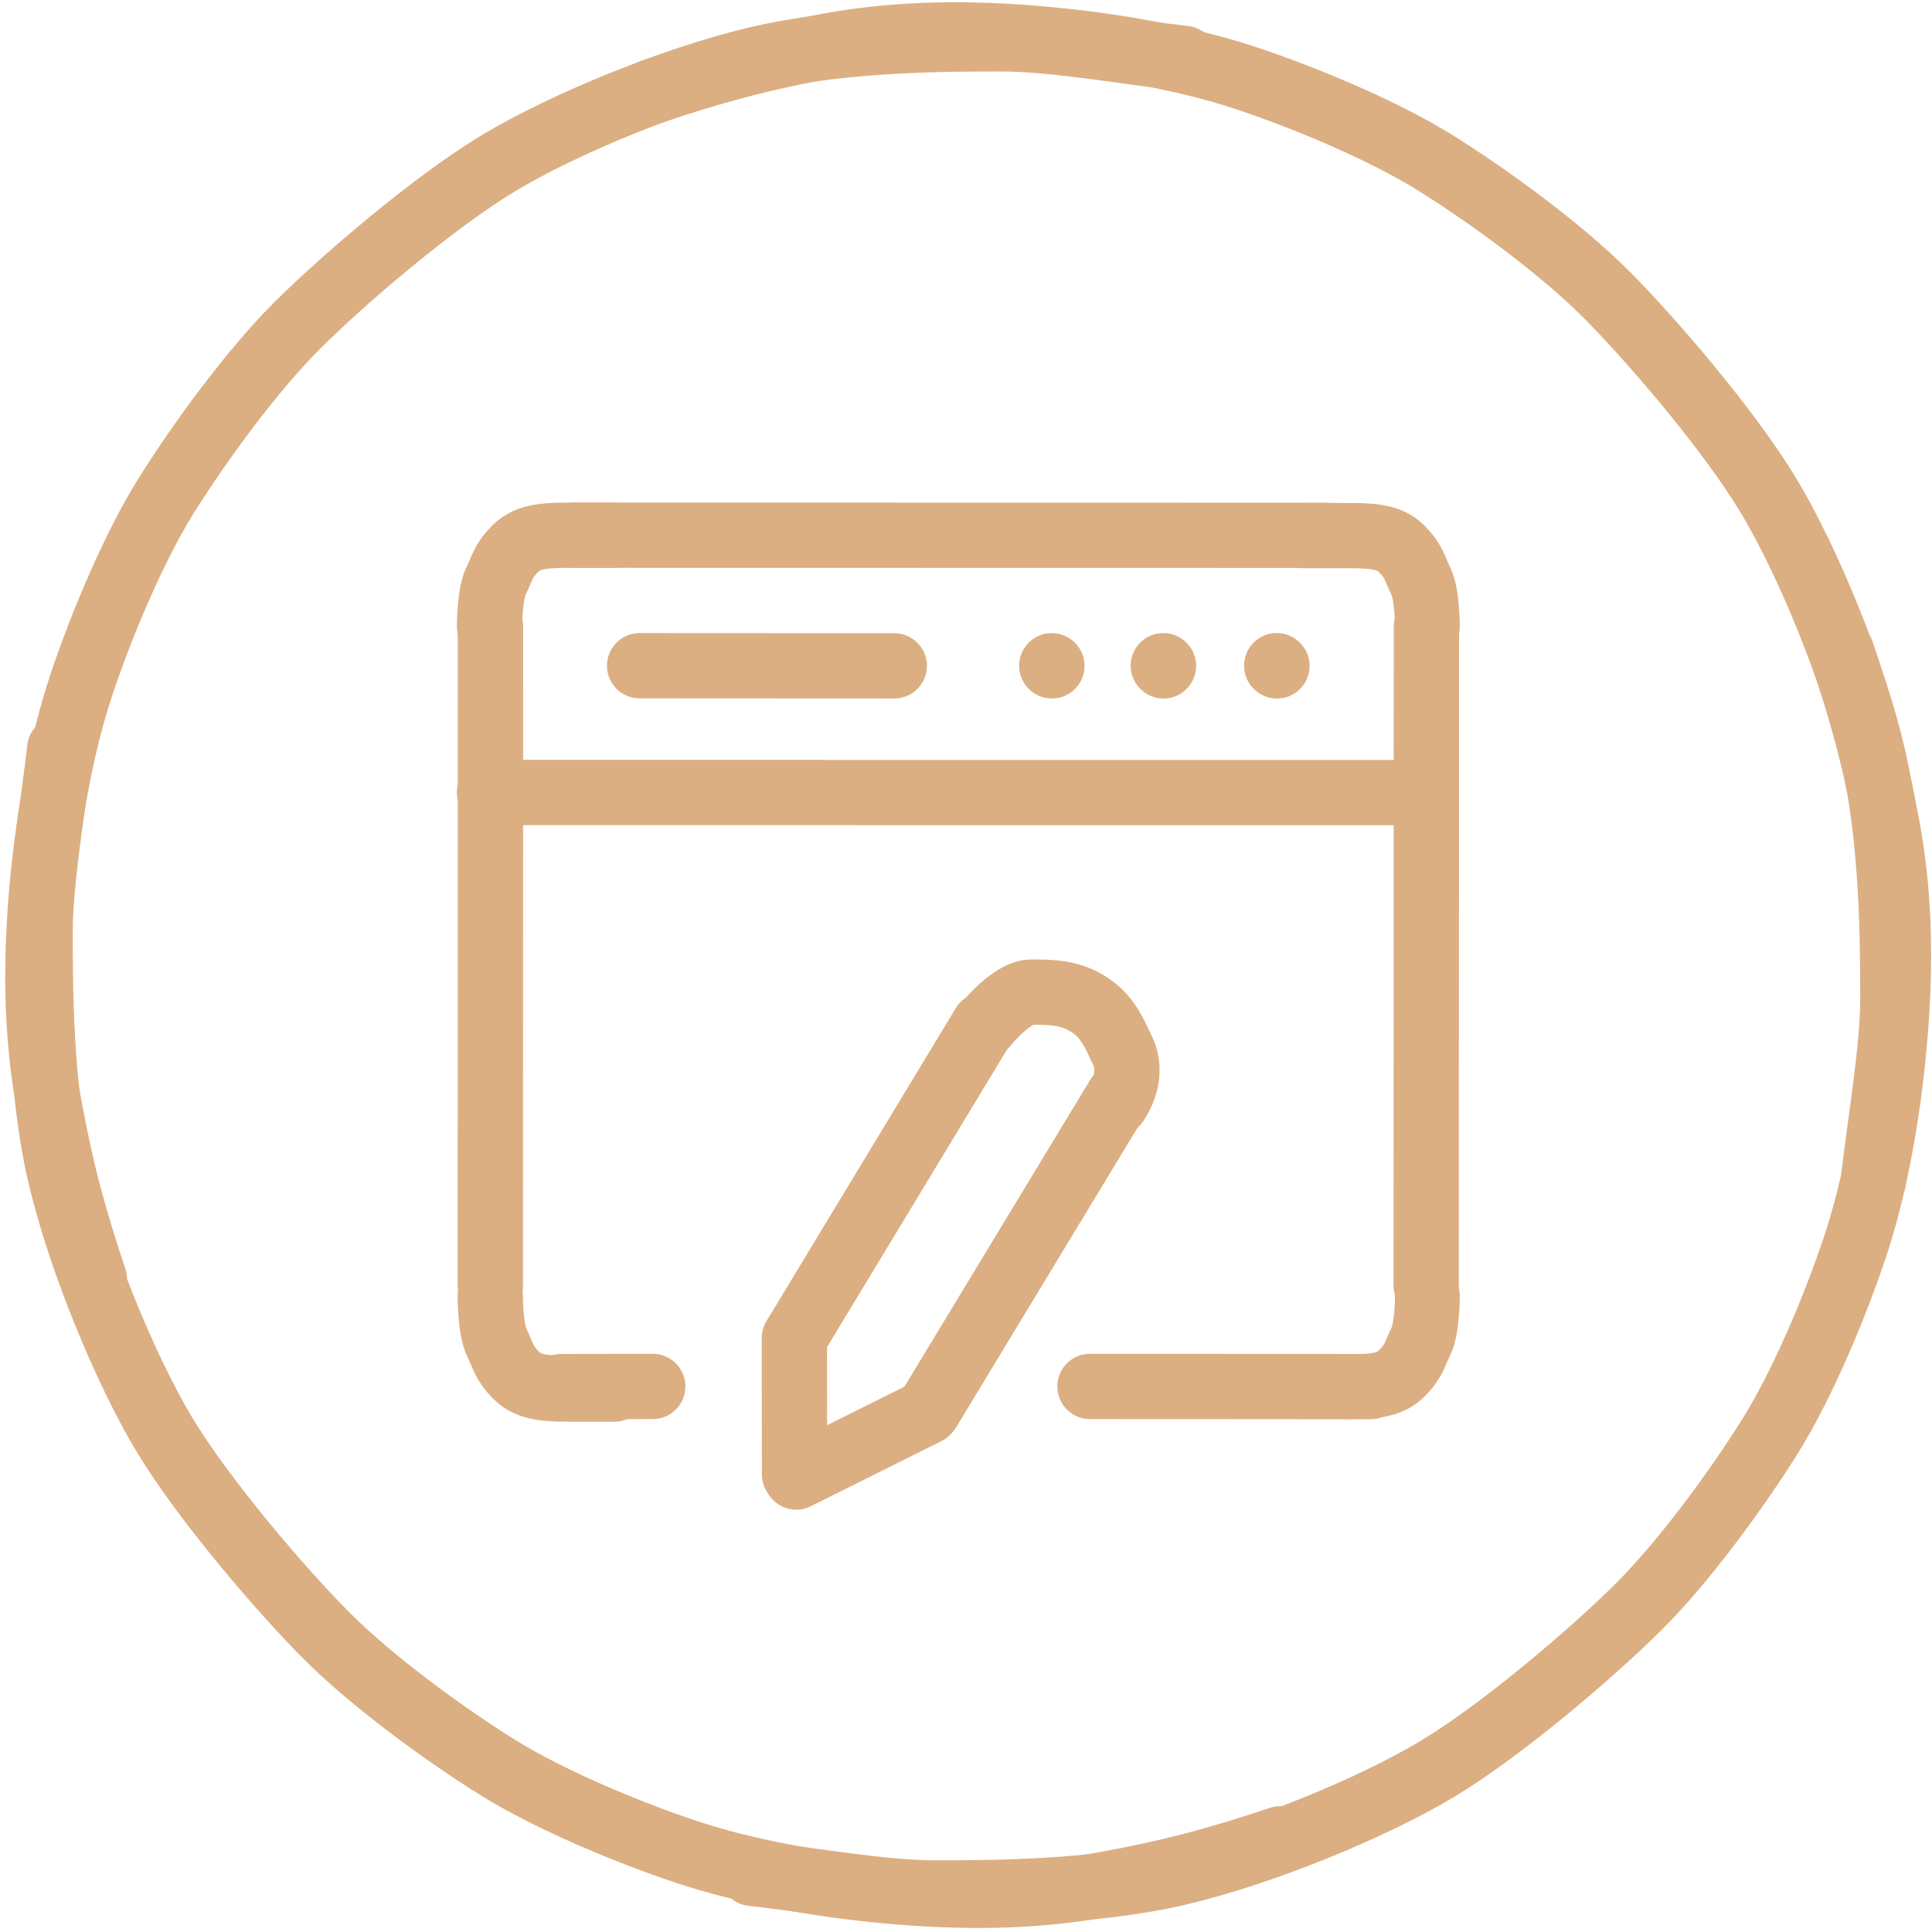
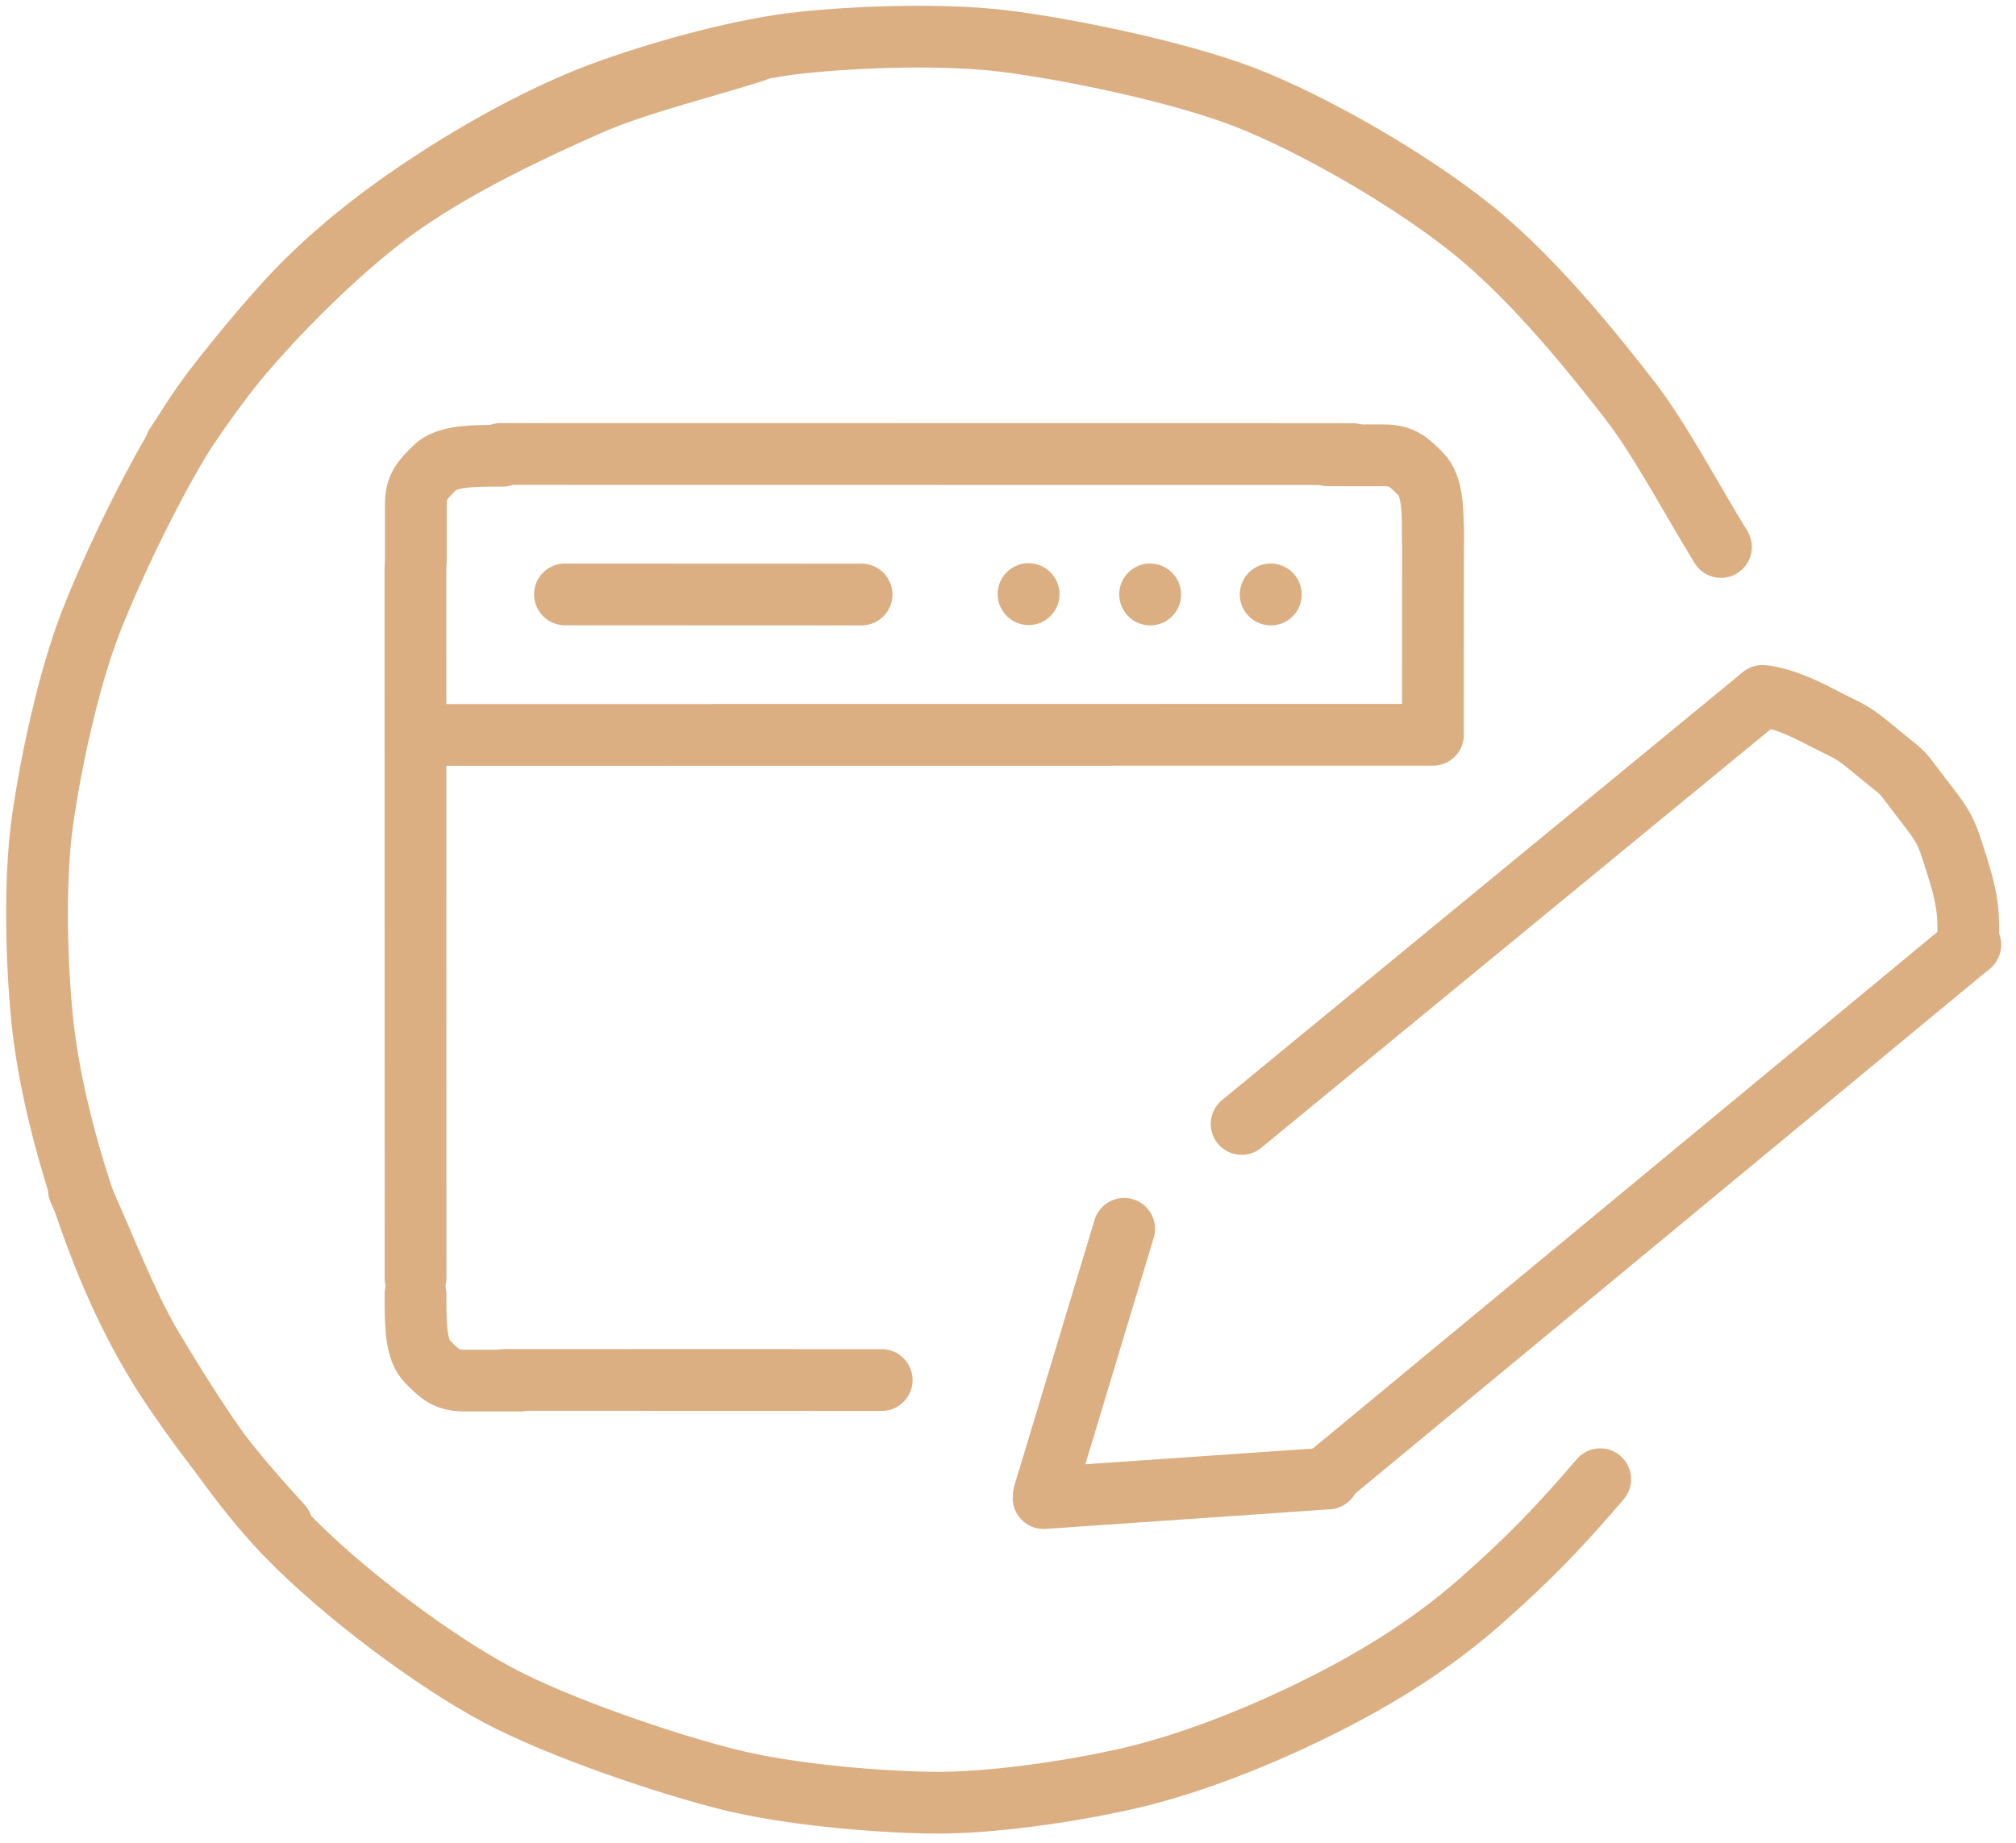
- <svg xmlns="http://www.w3.org/2000/svg" xmlns:ns1="https://sketch.io/dtd/" version="1.1" style="" ns1:metadata="eyJ0aXRsZSI6IndlYnNpdGVfY29udGVudF9pY29uIiwiZGVzY3JpcHRpb24iOiJNYWRlIHdpdGggU2tldGNocGFkIC0gaHR0cHM6Ly9za2V0Y2guaW8vc2tldGNocGFkIiwibWV0YWRhdGEiOnt9LCJjbGlwUGF0aCI6eyJlbmFibGVkIjp0cnVlLCJzdHlsZSI6eyJzdHJva2VTdHlsZSI6ImJsYWNrIiwibGluZVdpZHRoIjoxfX0sImV4cG9ydERQSSI6NzIsImV4cG9ydEZvcm1hdCI6InBuZyIsImV4cG9ydFF1YWxpdHkiOjAuOTUsInVuaXRzIjoicHgiLCJ3aWR0aCI6Mjk2LCJoZWlnaHQiOjI5NiwicGFnZXMiOnsibGVuZ3RoIjoxLCJkYXRhIjpbeyJ3aWR0aCI6Mjk2LCJoZWlnaHQiOjI5Nn1dfX0=" width="296" height="296" viewBox="0 0 296 296" ns1:version="5.1.316">
-   <path ns1:tool="rectangle" style="fill: transparent; mix-blend-mode: source-over; fill-opacity: 1; fill-rule: nonzero; vector-effect: non-scaling-stroke;" d="M0 0 L296 0 296 296 0 296 z" />
-   <path ns1:tool="path" style="fill: none; stroke: #dbaf82; mix-blend-mode: source-over; stroke-alignment: center; stroke-dasharray: none; stroke-dashoffset: 0; stroke-linecap: round; stroke-linejoin: miter; stroke-miterlimit: 4; stroke-opacity: 1; stroke-width: 10;" d="M187 175.66 C188 166.66 190 155.66 190 147.66 190 139.66 190 123.66 187 110.66 184 97.66 177 80.66 171 70.66 165 60.66 153 46.66 146 39.66 139 32.66 128 24.66 120 19.66 112 14.66 100 9.66 91 6.66 82 3.66 71 1.66 60 0.66 49 -0.34 38 -0.34 27 1.66 16 3.66 9 5.66 0 8.66 " transform="matrix(1,0,0,1,100,5.343146)" />
-   <path ns1:tool="path" style="fill: none; stroke: #dbaf82; mix-blend-mode: source-over; stroke-alignment: center; stroke-dasharray: none; stroke-dashoffset: 0; stroke-linecap: round; stroke-linejoin: miter; stroke-miterlimit: 4; stroke-opacity: 1; stroke-width: 10;" d="M187 175.66 C188 166.66 190 155.66 190 147.66 190 139.66 190 123.66 187 110.66 184 97.66 177 80.66 171 70.66 165 60.66 153 46.66 146 39.66 139 32.66 128 24.66 120 19.66 112 14.66 100 9.66 91 6.66 82 3.66 71 1.66 60 0.66 49 -0.34 38 -0.34 27 1.66 16 3.66 9 5.66 0 8.66 " transform="matrix(-1.8369701987210297e-16,-1,1,-1.8369701987210297e-16,5.796941,195.9499)" />
-   <path ns1:tool="path" style="fill: none; stroke: #dbaf82; mix-blend-mode: source-over; stroke-alignment: center; stroke-dasharray: none; stroke-dashoffset: 0; stroke-linecap: round; stroke-linejoin: miter; stroke-miterlimit: 4; stroke-opacity: 1; stroke-width: 10;" d="M187 175.66 C188 166.66 190 155.66 190 147.66 190 139.66 190 123.66 187 110.66 184 97.66 177 80.66 171 70.66 165 60.66 153 46.66 146 39.66 139 32.66 128 24.66 120 19.66 112 14.66 100 9.66 91 6.66 82 3.66 71 1.66 60 0.66 49 -0.34 38 -0.34 27 1.66 16 3.66 9 5.66 0 8.66 " transform="matrix(-1,-2.119381739288827e-14,2.119381739288827e-14,-1,196.1472,290.3831)" />
-   <path ns1:tool="path" style="fill: none; stroke: #dbaf82; mix-blend-mode: source-over; stroke-alignment: center; stroke-dasharray: none; stroke-dashoffset: 0; stroke-linecap: round; stroke-linejoin: miter; stroke-miterlimit: 4; stroke-opacity: 1; stroke-width: 10;" d="M187 175.66 C188 166.66 190 155.66 190 147.66 190 139.66 190 123.66 187 110.66 184 97.66 177 80.66 171 70.66 165 60.66 153 46.66 146 39.66 139 32.66 128 24.66 120 19.66 112 14.66 100 9.66 91 6.66 82 3.66 71 1.66 60 0.66 49 -0.34 38 -0.34 27 1.66 16 3.66 9 5.66 0 8.66 " transform="matrix(-4.3796597585432586e-15,1,-1,-4.3796597585432586e-15,290.869,100.0155)" />
-   <polyline ns1:tool="polyline" style="fill: none; stroke: #dbaf82; mix-blend-mode: source-over; stroke-alignment: center; stroke-dasharray: none; stroke-dashoffset: 0; stroke-linecap: round; stroke-linejoin: miter; stroke-miterlimit: 4; stroke-opacity: 1; stroke-width: 10;" points="0,101 0.02,0.02" transform="matrix(1,0,0,1,75.12601,96.005)" />
-   <polyline ns1:tool="polyline" style="fill: none; stroke: #dbaf82; mix-blend-mode: source-over; stroke-alignment: center; stroke-dasharray: none; stroke-dashoffset: 0; stroke-linecap: round; stroke-linejoin: miter; stroke-miterlimit: 4; stroke-opacity: 1; stroke-width: 10;" points="0,0 115.02,0.02" transform="matrix(1,0,0,1,87.995,81.995)" />
-   <polyline ns1:tool="polyline" style="fill: none; stroke: #dbaf82; mix-blend-mode: source-over; stroke-alignment: center; stroke-dasharray: none; stroke-dashoffset: 0; stroke-linecap: round; stroke-linejoin: miter; stroke-miterlimit: 4; stroke-opacity: 1; stroke-width: 10;" points="14,0 0.02,0.02" transform="matrix(1,0,0,1,86.005,212.4157)" />
-   <polyline ns1:tool="polyline" style="fill: none; stroke: #dbaf82; mix-blend-mode: source-over; stroke-alignment: center; stroke-dasharray: none; stroke-dashoffset: 0; stroke-linecap: round; stroke-linejoin: miter; stroke-miterlimit: 4; stroke-opacity: 1; stroke-width: 10;" points="0,0 43.02,0.02" transform="matrix(1,0,0,1,166.995,212.4157)" />
-   <polyline ns1:tool="polyline" style="fill: none; stroke: #dbaf82; mix-blend-mode: source-over; stroke-alignment: center; stroke-dasharray: none; stroke-dashoffset: 0; stroke-linecap: round; stroke-linejoin: miter; stroke-miterlimit: 4; stroke-opacity: 1; stroke-width: 10;" points="0,100.98 0.04,0.02" transform="matrix(1,0,0,1,218.4999,96.015)" />
-   <polyline ns1:tool="polyline" style="fill: none; stroke: #dbaf82; mix-blend-mode: source-over; stroke-alignment: center; stroke-dasharray: none; stroke-dashoffset: 0; stroke-linecap: round; stroke-linejoin: miter; stroke-miterlimit: 4; stroke-opacity: 1; stroke-width: 10;" points="0,0 0.02,0.02" transform="matrix(1,0,0,1,161.1418,101.995)" />
-   <polyline ns1:tool="polyline" style="fill: none; stroke: #dbaf82; mix-blend-mode: source-over; stroke-alignment: center; stroke-dasharray: none; stroke-dashoffset: 0; stroke-linecap: round; stroke-linejoin: miter; stroke-miterlimit: 4; stroke-opacity: 1; stroke-width: 10;" points="0,0 0.03,0.03" transform="matrix(1,0,0,1,178.227,101.99)" />
-   <polyline ns1:tool="polyline" style="fill: none; stroke: #dbaf82; mix-blend-mode: source-over; stroke-alignment: center; stroke-dasharray: none; stroke-dashoffset: 0; stroke-linecap: round; stroke-linejoin: miter; stroke-miterlimit: 4; stroke-opacity: 1; stroke-width: 10;" points="0,0 0.04,0.04" transform="matrix(1,0,0,1,195.6019,101.985)" />
-   <polyline ns1:tool="polyline" style="fill: none; stroke: #dbaf82; mix-blend-mode: source-over; stroke-alignment: center; stroke-dasharray: none; stroke-dashoffset: 0; stroke-linecap: round; stroke-linejoin: miter; stroke-miterlimit: 4; stroke-opacity: 1; stroke-width: 10;" points="0,0 39.02,0.02" transform="matrix(1,0,0,1,97.995,101.995)" />
-   <polyline ns1:tool="polyline" style="fill: none; stroke: #dbaf82; mix-blend-mode: source-over; stroke-alignment: center; stroke-dasharray: none; stroke-dashoffset: 0; stroke-linecap: round; stroke-linejoin: miter; stroke-miterlimit: 4; stroke-opacity: 1; stroke-width: 10;" points="0,48 29.02,0.02" transform="matrix(1,0,0,1,121.7053,157.005)" />
-   <polyline ns1:tool="polyline" style="fill: none; stroke: #dbaf82; mix-blend-mode: source-over; stroke-alignment: center; stroke-dasharray: none; stroke-dashoffset: 0; stroke-linecap: round; stroke-linejoin: miter; stroke-miterlimit: 4; stroke-opacity: 1; stroke-width: 10;" points="0,47.98 29.04,0.02" transform="matrix(1,0,0,1,142.2615,168.0222)" />
-   <polyline ns1:tool="polyline" style="fill: none; stroke: #dbaf82; mix-blend-mode: source-over; stroke-alignment: center; stroke-dasharray: none; stroke-dashoffset: 0; stroke-linecap: round; stroke-linejoin: miter; stroke-miterlimit: 4; stroke-opacity: 1; stroke-width: 10;" points="0,0 143.02,0.02" transform="matrix(1,0,0,1,74.995,121.4157)" />
-   <polyline ns1:tool="polyline" style="fill: none; stroke: #dbaf82; mix-blend-mode: source-over; stroke-alignment: center; stroke-dasharray: none; stroke-dashoffset: 0; stroke-linecap: round; stroke-linejoin: miter; stroke-miterlimit: 4; stroke-opacity: 1; stroke-width: 10;" points="0,0 0.02,20.02" transform="matrix(1,0,0,1,121.7053,205.864)" />
-   <polyline ns1:tool="polyline" style="fill: none; stroke: #dbaf82; mix-blend-mode: source-over; stroke-alignment: center; stroke-dasharray: none; stroke-dashoffset: 0; stroke-linecap: round; stroke-linejoin: miter; stroke-miterlimit: 4; stroke-opacity: 1; stroke-width: 10;" points="0,10 20.02,0.02" transform="matrix(1,0,0,1,121.995,216.2947)" />
-   <path ns1:tool="path" style="fill: none; stroke: #dbaf82; mix-blend-mode: source-over; stroke-alignment: center; stroke-dasharray: none; stroke-dashoffset: 0; stroke-linecap: round; stroke-linejoin: miter; stroke-miterlimit: 4; stroke-opacity: 1; stroke-width: 10;" d="M0 14 C0 14 0 9 1 7 2 5 2 4 4 2 6 0 9 0 13 0 17 0 17 0 19 0 " transform="matrix(1,0,0,1,75,82)" />
-   <path ns1:tool="path" style="fill: none; stroke: #dbaf82; mix-blend-mode: source-over; stroke-alignment: center; stroke-dasharray: none; stroke-dashoffset: 0; stroke-linecap: round; stroke-linejoin: miter; stroke-miterlimit: 4; stroke-opacity: 1; stroke-width: 10;" d="M0 14 C0 14 0 9 1 7 2 5 2 4 4 2 6 0 9 0 13 0 17 0 17 0 19 0 " transform="matrix(-0.9927172,0,0,1,218.6922,82.05701)" />
-   <path ns1:tool="path" style="fill: none; stroke: #dbaf82; mix-blend-mode: source-over; stroke-alignment: center; stroke-dasharray: none; stroke-dashoffset: 0; stroke-linecap: round; stroke-linejoin: miter; stroke-miterlimit: 4; stroke-opacity: 1; stroke-width: 10;" d="M0 14 C0 14 0 9 1 7 2 5 2 4 4 2 6 0 9 0 13 0 17 0 17 0 19 0 " transform="matrix(1,0,0,-1.010697,75.11464,212.767)" />
-   <path ns1:tool="path" style="fill: none; stroke: #dbaf82; mix-blend-mode: source-over; stroke-alignment: center; stroke-dasharray: none; stroke-dashoffset: 0; stroke-linecap: round; stroke-linejoin: miter; stroke-miterlimit: 4; stroke-opacity: 1; stroke-width: 10;" d="M0 14 C0 14 0 9 1 7 2 5 2 4 4 2 6 0 9 0 13 0 17 0 17 0 19 0 " transform="matrix(-0.9927172,0,0,-0.9941761,218.6922,212.4535)" />
-   <path ns1:tool="path" style="fill: none; stroke: #dbaf82; mix-blend-mode: source-over; stroke-alignment: center; stroke-dasharray: none; stroke-dashoffset: 0; stroke-linecap: round; stroke-linejoin: miter; stroke-miterlimit: 4; stroke-opacity: 1; stroke-width: 10;" d="M0 5 C0 5 4 0 7 0 10 0 13 0 16 2 19 4 20 7 21 9 22 11 22 14 20 17 " transform="matrix(1,0,0,1,151,152)" />
+ <svg xmlns="http://www.w3.org/2000/svg" xmlns:ns1="https://sketch.io/dtd/" version="1.1" style="" ns1:metadata="eyJ0aXRsZSI6ImxvZ291dF9pY29uX3JlZG8iLCJkZXNjcmlwdGlvbiI6Ik1hZGUgd2l0aCBTa2V0Y2hwYWQgLSBodHRwczovL3NrZXRjaC5pby9za2V0Y2hwYWQiLCJtZXRhZGF0YSI6e30sImNsaXBQYXRoIjp7ImVuYWJsZWQiOnRydWUsInN0eWxlIjp7InN0cm9rZVN0eWxlIjoiYmxhY2siLCJsaW5lV2lkdGgiOjF9fSwiZXhwb3J0RFBJIjo3MiwiZXhwb3J0Rm9ybWF0IjoicG5nIiwiZXhwb3J0UXVhbGl0eSI6MC45NSwidW5pdHMiOiJweCIsIndpZHRoIjozMjYuNCwiaGVpZ2h0IjoyOTguNCwicGFnZXMiOnsibGVuZ3RoIjoxLCJkYXRhIjpbeyJ3aWR0aCI6MzI2LjQsImhlaWdodCI6Mjk4LjR9XX19" width="326.4" height="298.4" viewBox="0 0 326.4 298.4" ns1:version="5.1.316">
+   <path ns1:tool="path" style="fill: none; stroke: #dbaf82; mix-blend-mode: source-over; stroke-alignment: center; stroke-dasharray: none; stroke-dashoffset: 0; stroke-linecap: round; stroke-linejoin: miter; stroke-miterlimit: 4; stroke-opacity: 1; stroke-width: 10;" d="M187 175.66 C188 166.66 190 155.66 190 147.66 190 139.66 190 123.66 187 110.66 184 97.66 177 80.66 171 70.66 165 60.66 153 46.66 146 39.66 139 32.66 128 24.66 120 19.66 112 14.66 100 9.66 91 6.66 82 3.66 71 1.66 60 0.66 49 -0.34 38 -0.34 27 1.66 16 3.66 9 5.66 0 8.66 " transform="matrix(0.7880108,-0.6156615,0.6156615,0.7880108,23.12789,65.28683)" />
+   <path ns1:tool="path" style="fill: none; stroke: #dbaf82; mix-blend-mode: source-over; stroke-alignment: center; stroke-dasharray: none; stroke-dashoffset: 0; stroke-linecap: round; stroke-linejoin: miter; stroke-miterlimit: 4; stroke-opacity: 1; stroke-width: 10;" d="M187 175.66 C188 166.66 190 155.66 190 147.66 190 139.66 190 123.66 187 110.66 184 97.66 177 80.66 171 70.66 165 60.66 153 46.66 146 39.66 139 32.66 128 24.66 120 19.66 112 14.66 100 9.66 91 6.66 82 3.66 71 1.66 60 0.66 49 -0.34 38 -0.34 27 1.66 16 3.66 9 5.66 0 8.66 " transform="matrix(-0.8571673,0.5150381,-0.5150381,-0.8571673,263.5441,246.9748)" />
+   <path ns1:tool="path" style="fill: none; stroke: #dbaf82; mix-blend-mode: source-over; stroke-alignment: center; stroke-dasharray: none; stroke-dashoffset: 0; stroke-linecap: round; stroke-linejoin: miter; stroke-miterlimit: 4; stroke-opacity: 1; stroke-width: 10;" d="M187 175.66 C188 166.66 190 155.66 190 147.66 190 139.66 190 123.66 187 110.66 184 97.66 177 80.66 171 70.66 165 60.66 153 46.66 146 39.66 139 32.66 128 24.66 120 19.66 112 14.66 100 9.66 91 6.66 82 3.66 71 1.66 60 0.66 49 -0.34 38 -0.34 27 1.66 16 3.66 9 5.66 0 8.66 " transform="matrix(-0.4067366,-0.9135455,0.9135455,-0.4067366,37.7236,250.5859)" />
+   <path ns1:tool="path" style="fill: none; stroke: #dbaf82; mix-blend-mode: source-over; stroke-alignment: center; stroke-dasharray: none; stroke-dashoffset: 0; stroke-linecap: round; stroke-linejoin: miter; stroke-miterlimit: 4; stroke-opacity: 1; stroke-width: 10;" d="M0 0 C0 0 3 0 9 3 15 6 14 5 19 9 24 13 22 11 26 16 30 21 30 21 32 27 34 33 34 35 34 40 " transform="matrix(0.9998477,0.01745241,-0.01745241,0.9998477,285.3516,112.7064)" />
+   <polyline ns1:tool="polyline" style="fill: none; stroke: #dbaf82; mix-blend-mode: source-over; stroke-alignment: center; stroke-dasharray: none; stroke-dashoffset: 0; stroke-linecap: round; stroke-linejoin: miter; stroke-miterlimit: 4; stroke-opacity: 1; stroke-width: 10;" points="84,0 0.02,69.02" transform="matrix(1,0,0,1,201.005,112.995)" />
+   <polyline ns1:tool="polyline" style="fill: none; stroke: #dbaf82; mix-blend-mode: source-over; stroke-alignment: center; stroke-dasharray: none; stroke-dashoffset: 0; stroke-linecap: round; stroke-linejoin: miter; stroke-miterlimit: 4; stroke-opacity: 1; stroke-width: 10;" points="104,0 0.02,86.02" transform="matrix(1,0,0,1,215.005,152.995)" />
+   <polyline ns1:tool="polyline" style="fill: none; stroke: #dbaf82; mix-blend-mode: source-over; stroke-alignment: center; stroke-dasharray: none; stroke-dashoffset: 0; stroke-linecap: round; stroke-linejoin: miter; stroke-miterlimit: 4; stroke-opacity: 1; stroke-width: 10;" points="13,0 0.02,43.02" transform="matrix(1,0,0,1,169.005,198.995)" />
+   <polyline ns1:tool="polyline" style="fill: none; stroke: #dbaf82; mix-blend-mode: source-over; stroke-alignment: center; stroke-dasharray: none; stroke-dashoffset: 0; stroke-linecap: round; stroke-linejoin: miter; stroke-miterlimit: 4; stroke-opacity: 1; stroke-width: 10;" points="0,4 46.02,0.02" transform="matrix(0.9998477,0.01745241,-0.01745241,0.9998477,169.0333,238.6038)" />
+   <polyline ns1:tool="polyline" style="fill: none; stroke: #dbaf82; mix-blend-mode: source-over; stroke-alignment: center; stroke-dasharray: none; stroke-dashoffset: 0; stroke-linecap: round; stroke-linejoin: miter; stroke-miterlimit: 4; stroke-opacity: 1; stroke-width: 10;" points="0,0 48.02,0.02" transform="matrix(1,0,0,1,91.46834,96.25833)" />
+   <polyline ns1:tool="polyline" style="fill: none; stroke: #dbaf82; mix-blend-mode: source-over; stroke-alignment: center; stroke-dasharray: none; stroke-dashoffset: 0; stroke-linecap: round; stroke-linejoin: miter; stroke-miterlimit: 4; stroke-opacity: 1; stroke-width: 10;" points="0,0 0.02,0.02" transform="matrix(1,0,0,1,166.5217,96.20501)" />
+   <polyline ns1:tool="polyline" style="fill: none; stroke: #dbaf82; mix-blend-mode: source-over; stroke-alignment: center; stroke-dasharray: none; stroke-dashoffset: 0; stroke-linecap: round; stroke-linejoin: miter; stroke-miterlimit: 4; stroke-opacity: 1; stroke-width: 10;" points="0,0 0.02,0.02" transform="matrix(1,0,0,1,186.205,96.25833)" />
+   <polyline ns1:tool="polyline" style="fill: none; stroke: #dbaf82; mix-blend-mode: source-over; stroke-alignment: center; stroke-dasharray: none; stroke-dashoffset: 0; stroke-linecap: round; stroke-linejoin: miter; stroke-miterlimit: 4; stroke-opacity: 1; stroke-width: 10;" points="0,0 0.02,0.02" transform="matrix(1,0,0,1,205.7317,96.25833)" />
+   <polyline ns1:tool="polyline" style="fill: none; stroke: #dbaf82; mix-blend-mode: source-over; stroke-alignment: center; stroke-dasharray: none; stroke-dashoffset: 0; stroke-linecap: round; stroke-linejoin: miter; stroke-miterlimit: 4; stroke-opacity: 1; stroke-width: 10;" points="0,0 0.02,115.02" transform="matrix(1,0,0,1,67.25833,91.995)" />
+   <polyline ns1:tool="polyline" style="fill: none; stroke: #dbaf82; mix-blend-mode: source-over; stroke-alignment: center; stroke-dasharray: none; stroke-dashoffset: 0; stroke-linecap: round; stroke-linejoin: miter; stroke-miterlimit: 4; stroke-opacity: 1; stroke-width: 10;" points="0,0 61.02,0.02" transform="matrix(1,0,0,1,81.73167,223.4683)" />
+   <polyline ns1:tool="polyline" style="fill: none; stroke: #dbaf82; mix-blend-mode: source-over; stroke-alignment: center; stroke-dasharray: none; stroke-dashoffset: 0; stroke-linecap: round; stroke-linejoin: miter; stroke-miterlimit: 4; stroke-opacity: 1; stroke-width: 10;" points="0,0 138.02,0.02" transform="matrix(1,0,0,1,80.995,73.52166)" />
+   <polyline ns1:tool="polyline" style="fill: none; stroke: #dbaf82; mix-blend-mode: source-over; stroke-alignment: center; stroke-dasharray: none; stroke-dashoffset: 0; stroke-linecap: round; stroke-linejoin: miter; stroke-miterlimit: 4; stroke-opacity: 1; stroke-width: 10;" points="0,33 0.02,0.02" transform="matrix(1,0,0,1,231.995,85.58543)" />
+   <polyline ns1:tool="polyline" style="fill: none; stroke: #dbaf82; mix-blend-mode: source-over; stroke-alignment: center; stroke-dasharray: none; stroke-dashoffset: 0; stroke-linecap: round; stroke-linejoin: miter; stroke-miterlimit: 4; stroke-opacity: 1; stroke-width: 10;" points="164,0 0.02,0.02" transform="matrix(1,0,0,1,68.005,118.995)" />
+   <path ns1:tool="path" style="fill: none; stroke: #dbaf82; mix-blend-mode: source-over; stroke-alignment: center; stroke-dasharray: none; stroke-dashoffset: 0; stroke-linecap: round; stroke-linejoin: miter; stroke-miterlimit: 4; stroke-opacity: 1; stroke-width: 10;" d="M0 0 C0 0 6 0 9 0 12 0 13 1 15 3 17 5 17 9 17 14 " transform="matrix(1,0,0,1,215,73.73667)" />
+   <path ns1:tool="path" style="fill: none; stroke: #dbaf82; mix-blend-mode: source-over; stroke-alignment: center; stroke-dasharray: none; stroke-dashoffset: 0; stroke-linecap: round; stroke-linejoin: miter; stroke-miterlimit: 4; stroke-opacity: 1; stroke-width: 10;" d="M0 0 C0 0 6 0 9 0 12 0 13 1 15 3 17 5 17 9 17 14 " transform="matrix(-1.0841838056273606e-14,-1,1,-1.0841838056273606e-14,67.32623,90.80615)" />
+   <path ns1:tool="path" style="fill: none; stroke: #dbaf82; mix-blend-mode: source-over; stroke-alignment: center; stroke-dasharray: none; stroke-dashoffset: 0; stroke-linecap: round; stroke-linejoin: miter; stroke-miterlimit: 4; stroke-opacity: 1; stroke-width: 10;" d="M0 0 C0 0 6 0 9 0 12 0 13 1 15 3 17 5 17 9 17 14 " transform="matrix(-1,7.227892037515737e-15,-7.227892037515737e-15,-1,84.27259,223.5748)" />
</svg>
